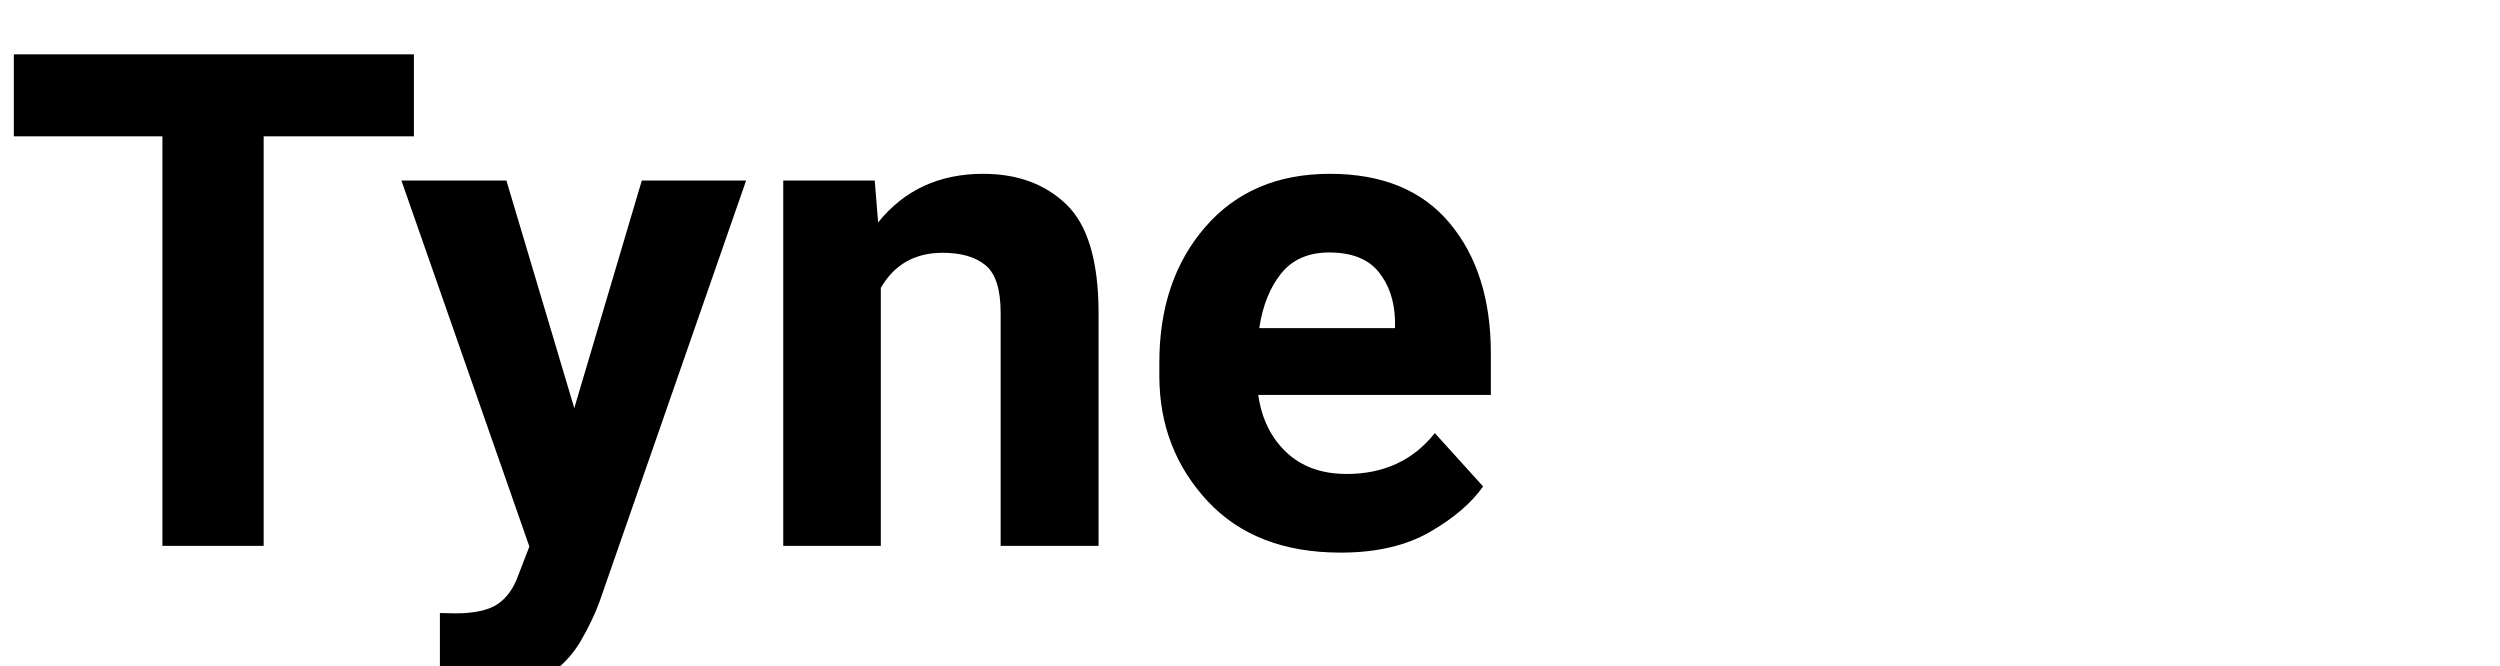
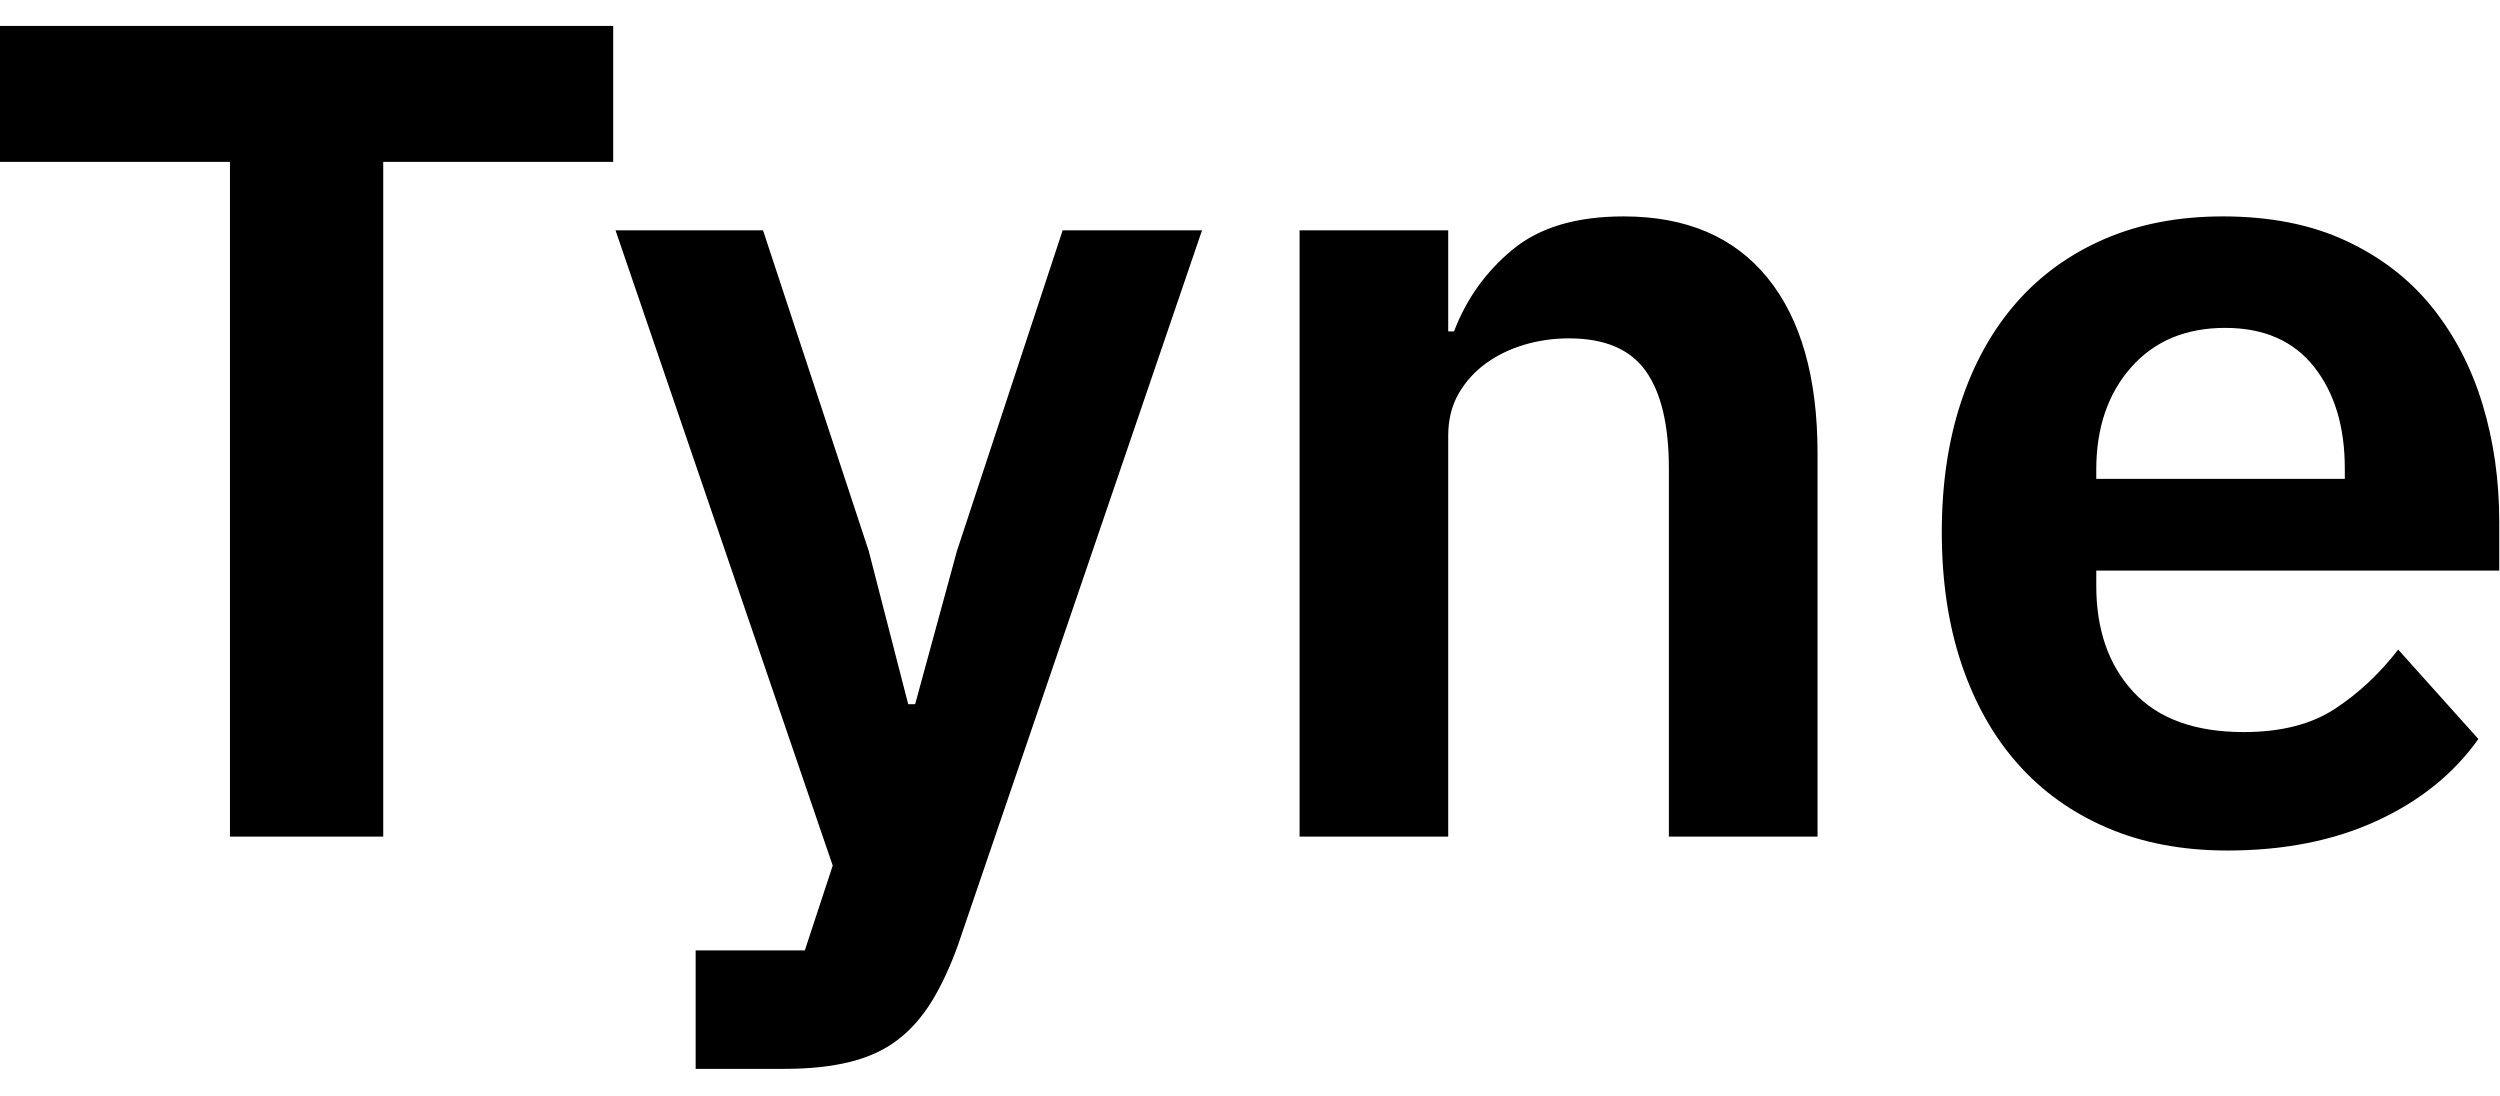
- <svg xmlns="http://www.w3.org/2000/svg" fill="none" viewBox="0 0 1374 366">
-   <text x="0" y="300" fill="currentColor" font-family="system-ui, -apple-system, 'Segoe UI', Roboto, sans-serif" font-size="380" font-weight="700">Tyne</text>
+ <svg xmlns="http://www.w3.org/2000/svg" fill="none" viewBox="0 0 771 338">
+   <path fill="currentColor" d="M118.19 49.91V258H70.92V49.91H0V8H189.11V49.91ZM327.72 71.04H370.7L295.49 291.31Q291.91 301.34 287.43 308.68Q282.95 316.02 276.86 320.68Q270.77 325.34 262.18 327.48Q253.58 329.63 242.12 329.63H214.54V293.1H248.21L256.81 266.95L189.83 71.04H235.32L267.91 169.89L280.09 217.17H282.23L295.13 169.89ZM400.79 258V71.04H446.63V102.2H448.42Q454.15 87.15 466.51 76.95Q478.87 66.74 500.72 66.74Q529.73 66.74 545.13 85.72Q560.53 104.7 560.53 139.81V258H514.68V144.46Q514.68 124.4 507.52 114.38Q500.36 104.35 483.88 104.35Q476.72 104.35 470.09 106.32Q463.47 108.29 458.27 112.05Q453.08 115.81 449.86 121.36Q446.63 126.91 446.63 134.43V258ZM686.96 262.3Q666.19 262.3 649.89 255.31Q633.6 248.33 622.31 235.61Q611.03 222.9 604.94 204.81Q598.85 186.72 598.85 164.16Q598.85 141.95 604.76 124.05Q610.67 106.14 621.78 93.42Q632.88 80.71 649 73.72Q665.11 66.74 685.53 66.74Q707.38 66.74 723.5 74.26Q739.61 81.78 750 94.68Q760.39 107.57 765.58 124.58Q770.77 141.6 770.77 160.94V175.98H646.49V180.64Q646.49 201.05 657.95 213.41Q669.41 225.77 691.98 225.77Q709.17 225.77 720.09 218.6Q731.02 211.44 739.61 200.34L764.33 227.91Q752.87 244.03 732.99 253.16Q713.11 262.3 686.96 262.3ZM686.25 101.12Q667.98 101.12 657.23 113.3Q646.49 125.48 646.49 144.82V147.68H723.14V144.46Q723.14 125.12 713.65 113.12Q704.15 101.12 686.25 101.12Z" />
</svg>
